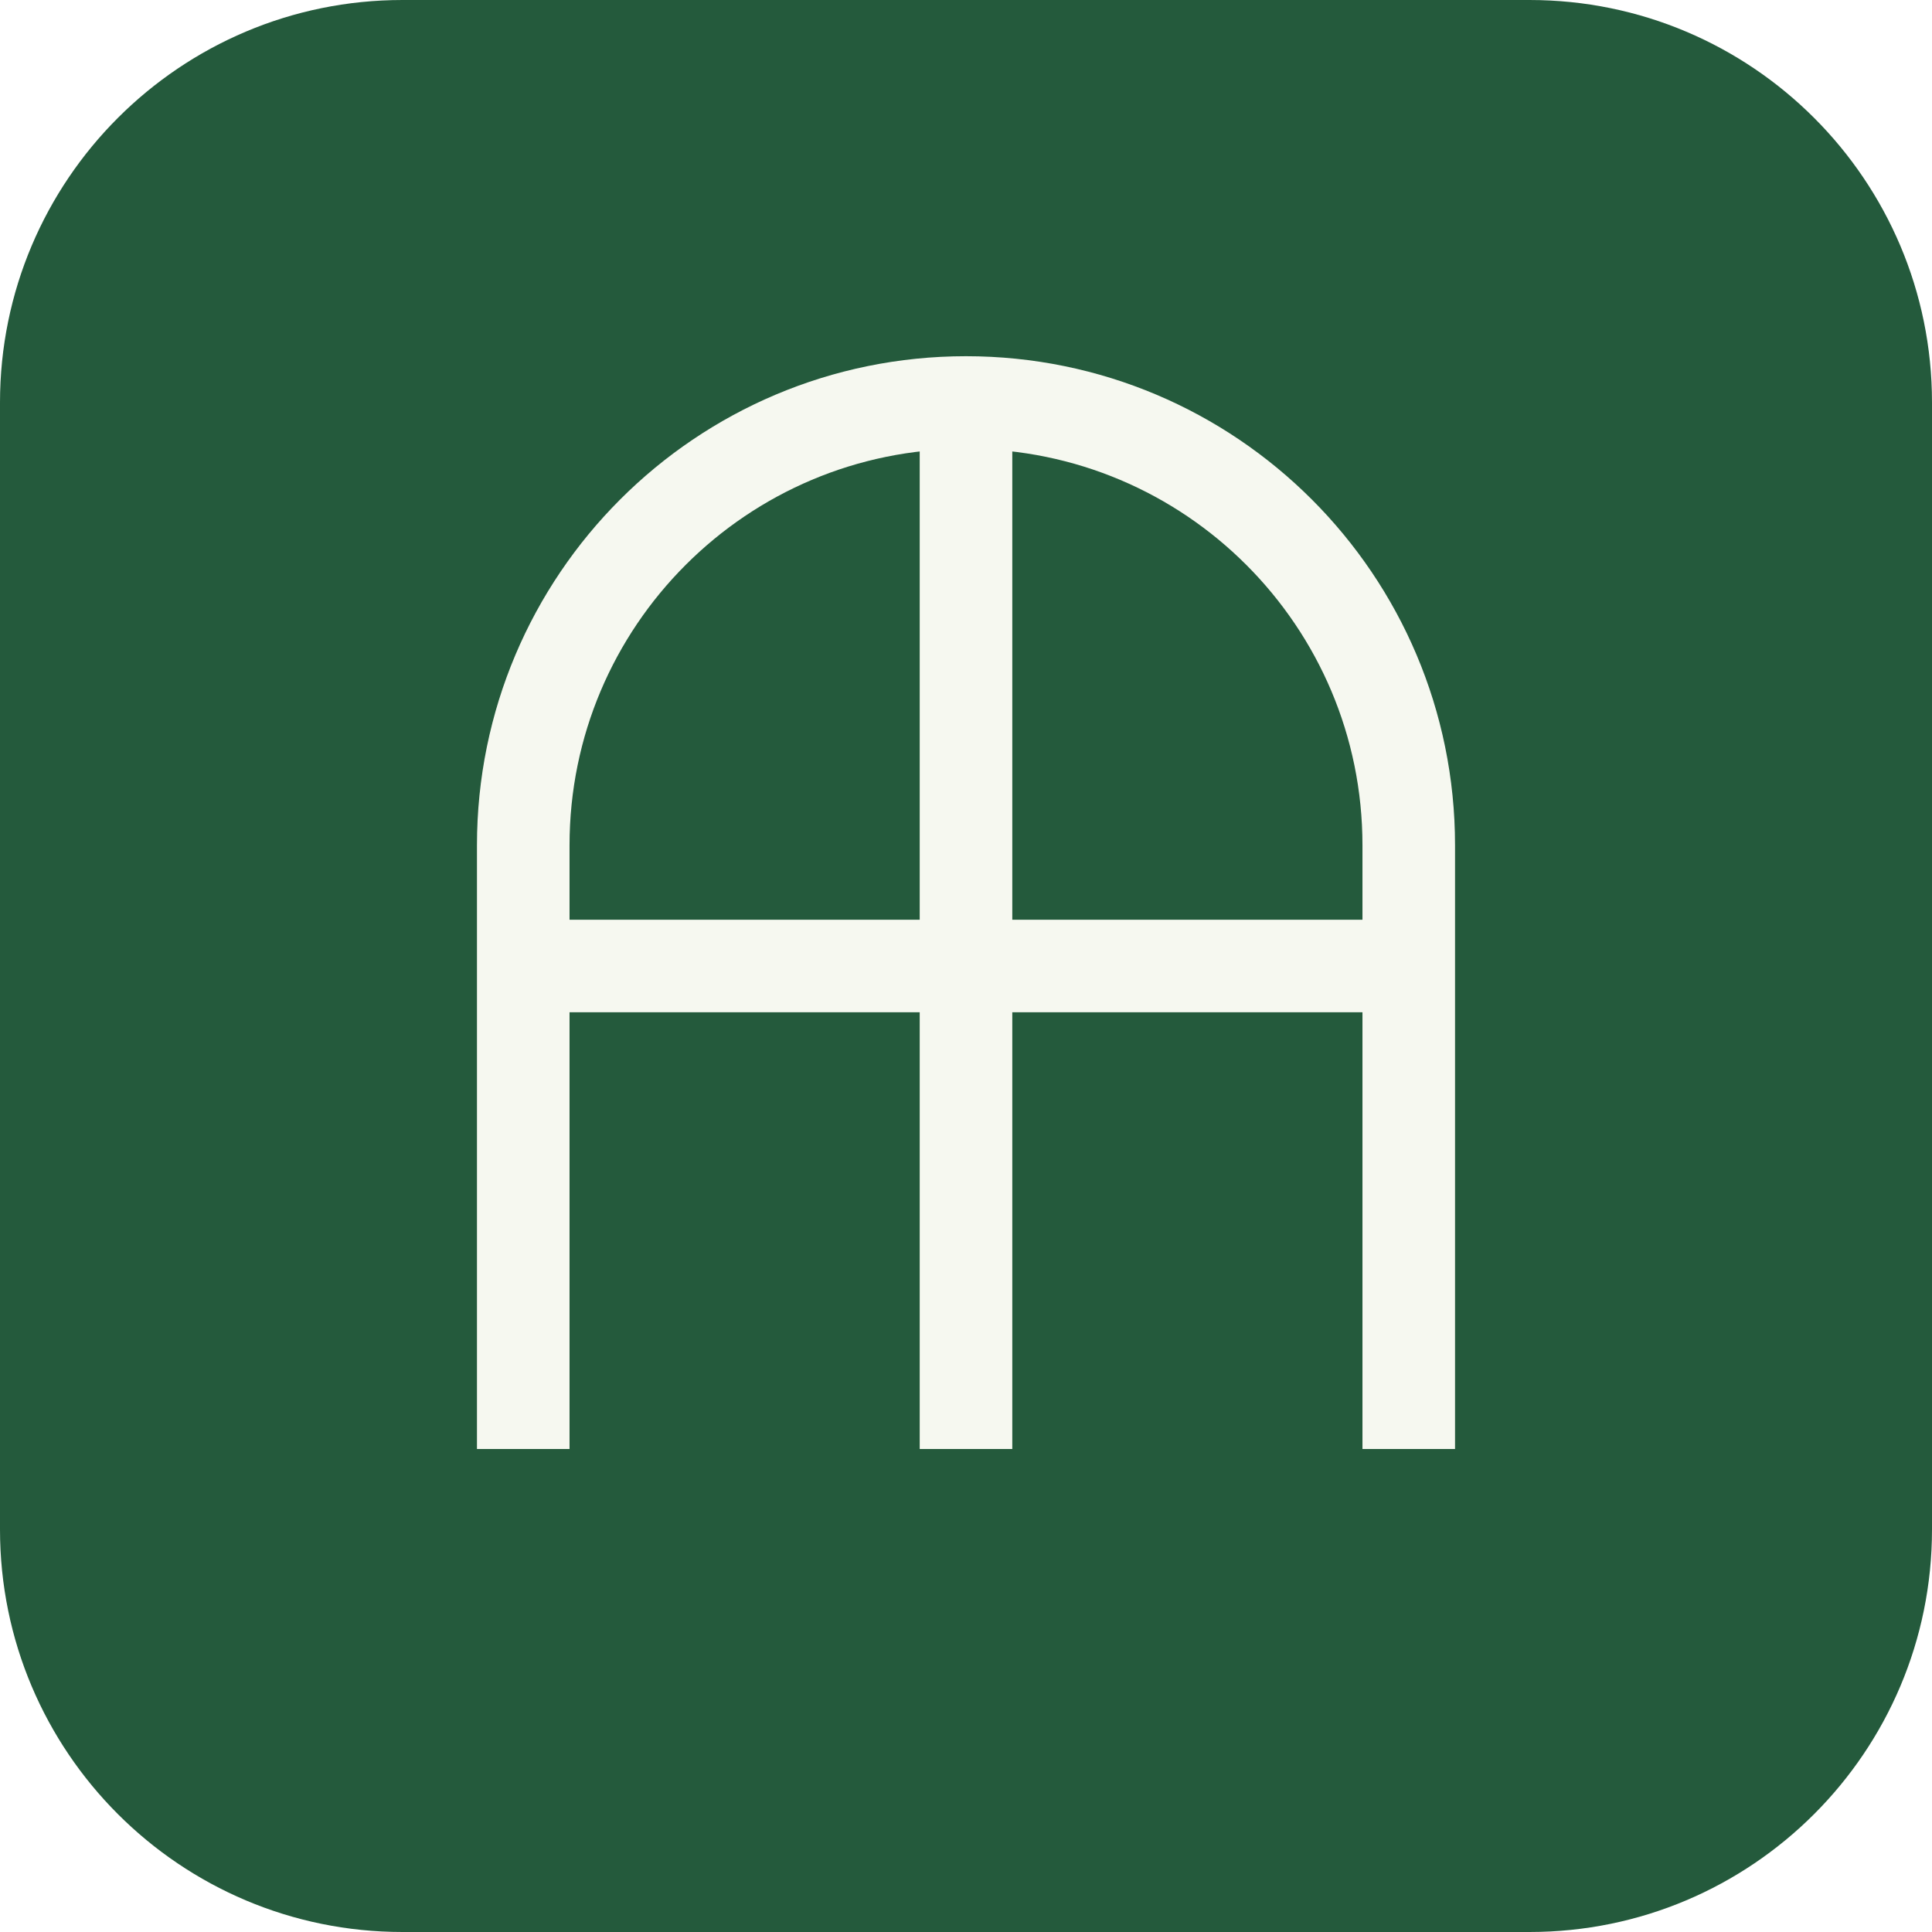
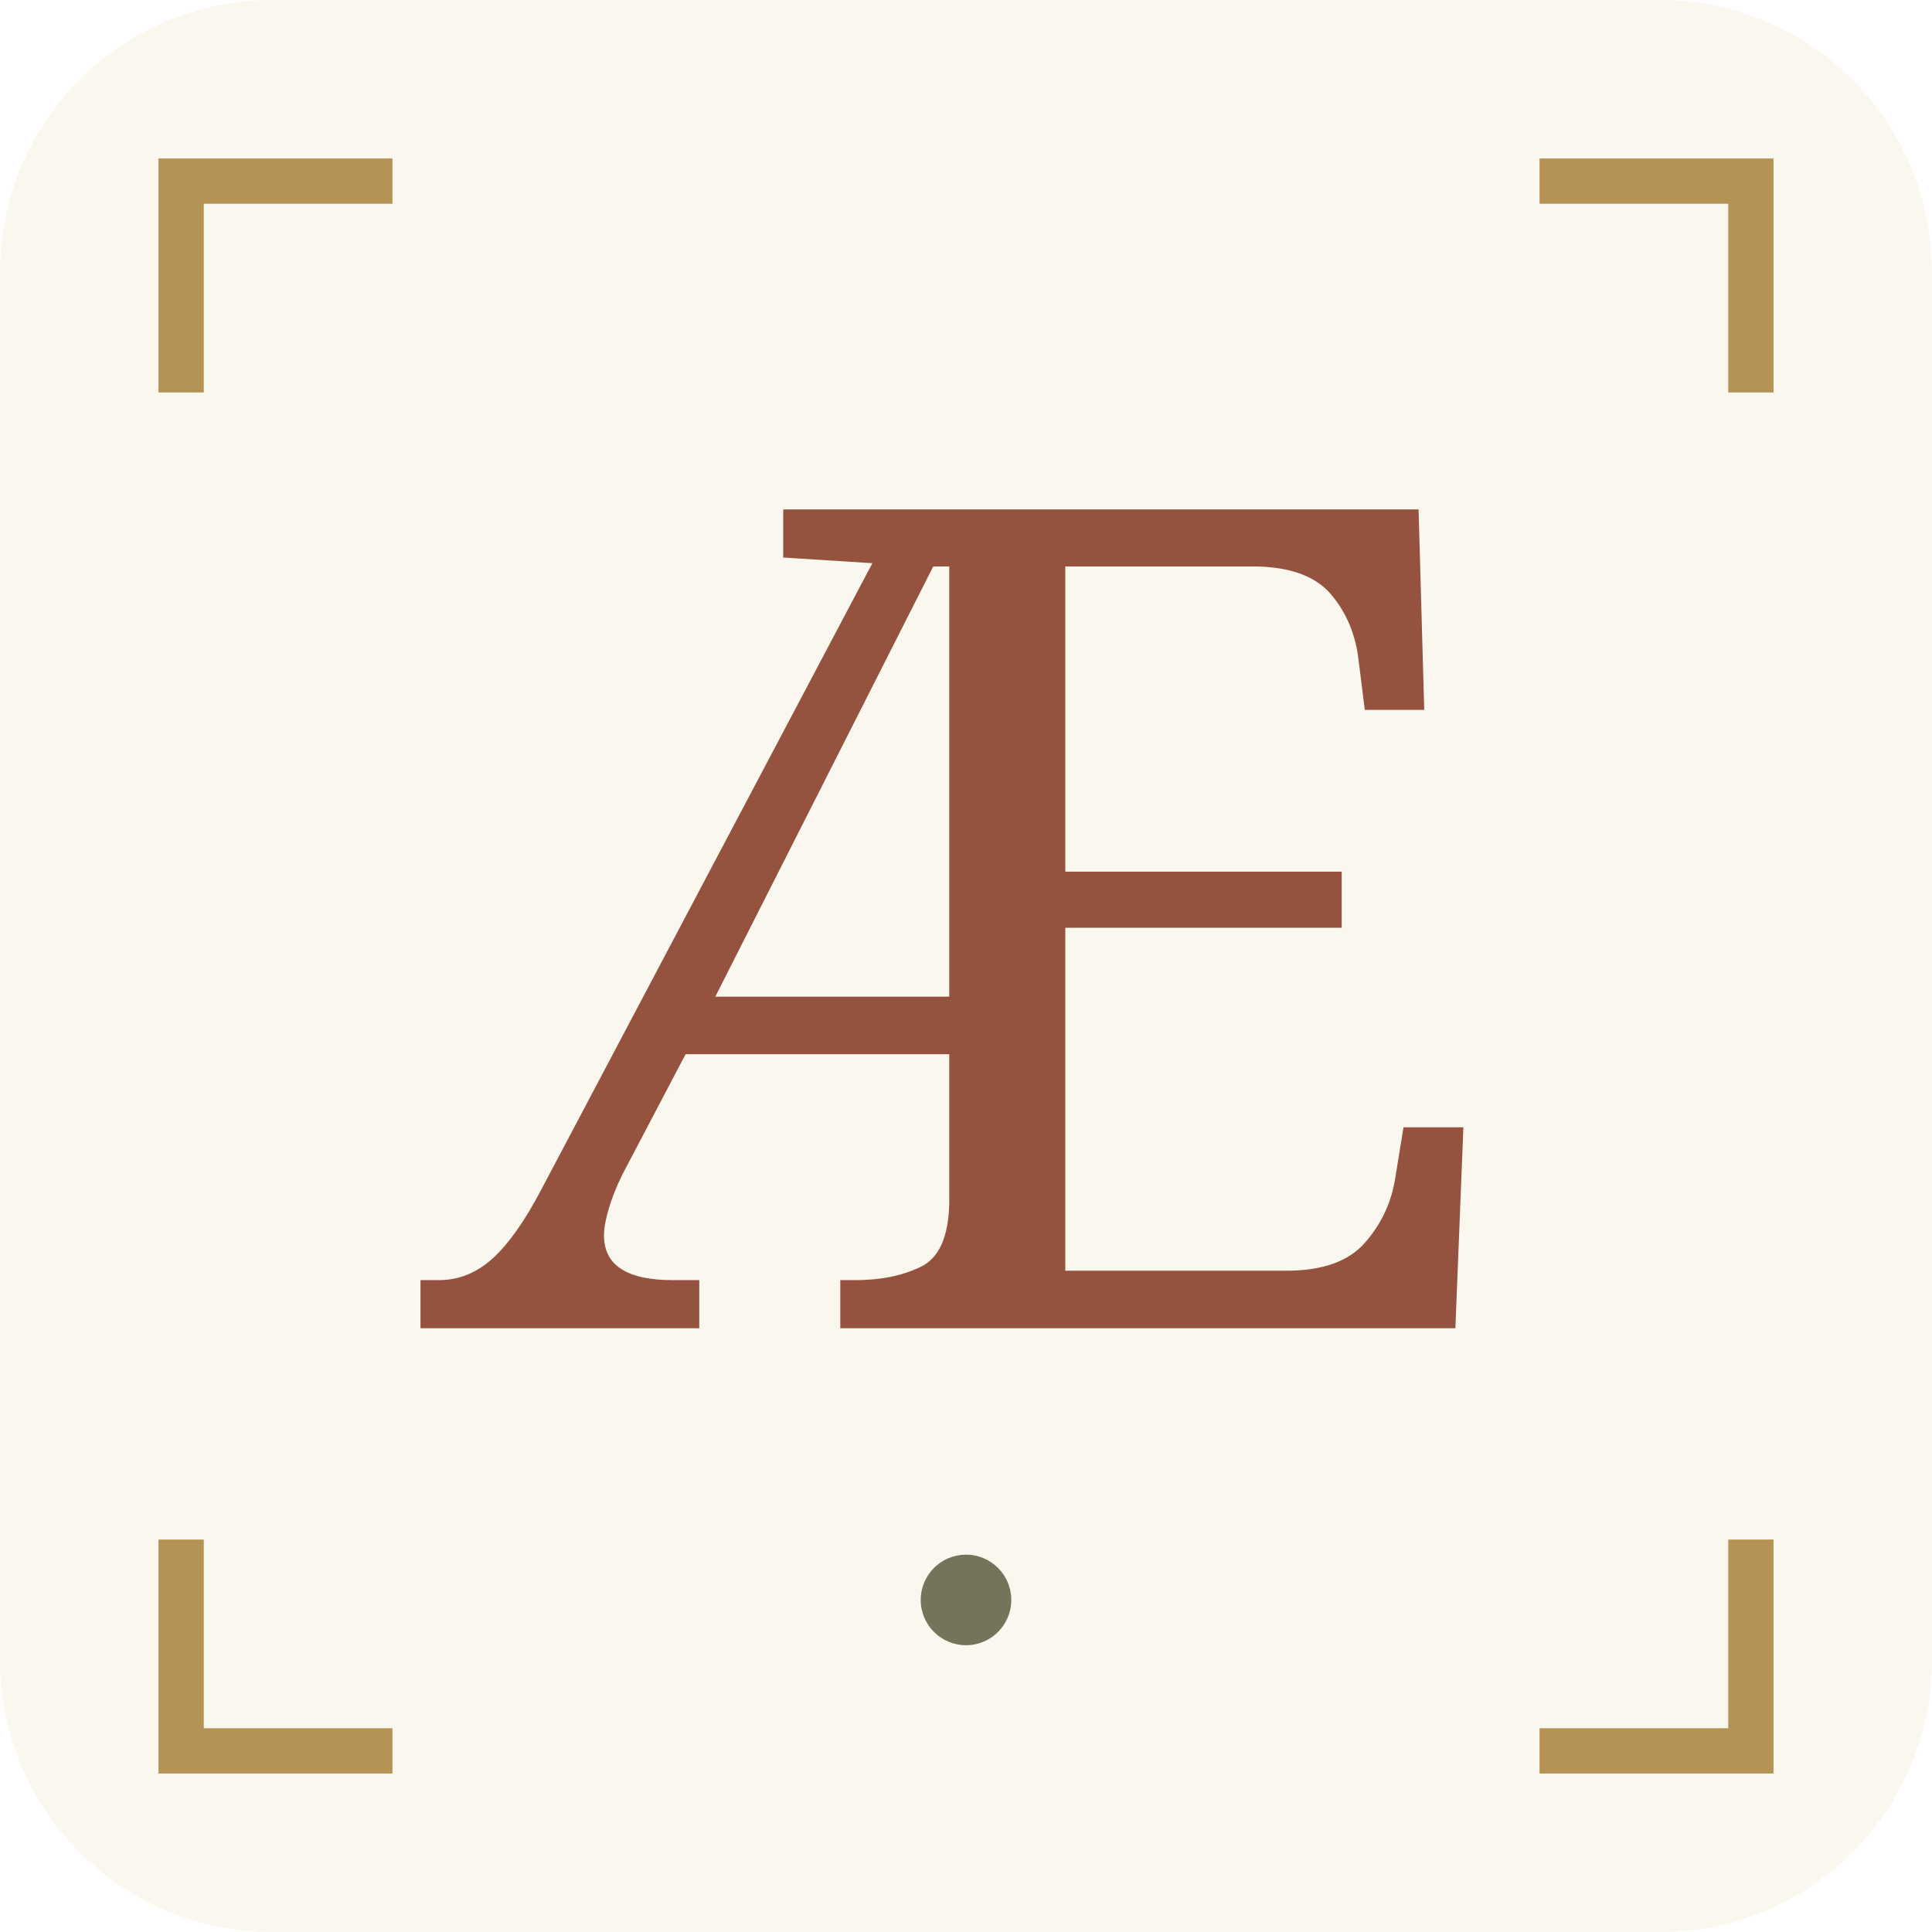
- <svg xmlns="http://www.w3.org/2000/svg" viewBox="0 0 48 48">
-   <rect width="48" height="48" rx="10" fill="#245a3c" />
-   <path d="M13 36V21a11 11 0 0 1 22 0v15M13 24h22M24 10v26" fill="none" stroke="#f6f8f0" stroke-width="2.3" />
+ <svg xmlns="http://www.w3.org/2000/svg" viewBox="0 0 64 64">
+   <rect width="64" height="64" rx="9" fill="#faf7ef" />
+   <path d="M6 13V6h7M51 6h7v7M6 51v7h7M51 58h7v-7" fill="none" stroke="#b49355" stroke-width="1.5" />
+   <text x="32" y="44" text-anchor="middle" font-family="Georgia,serif" font-size="38" fill="#95533f">Æ</text>
+   <circle cx="32" cy="53" r="1.5" fill="#73745a" />
</svg>
